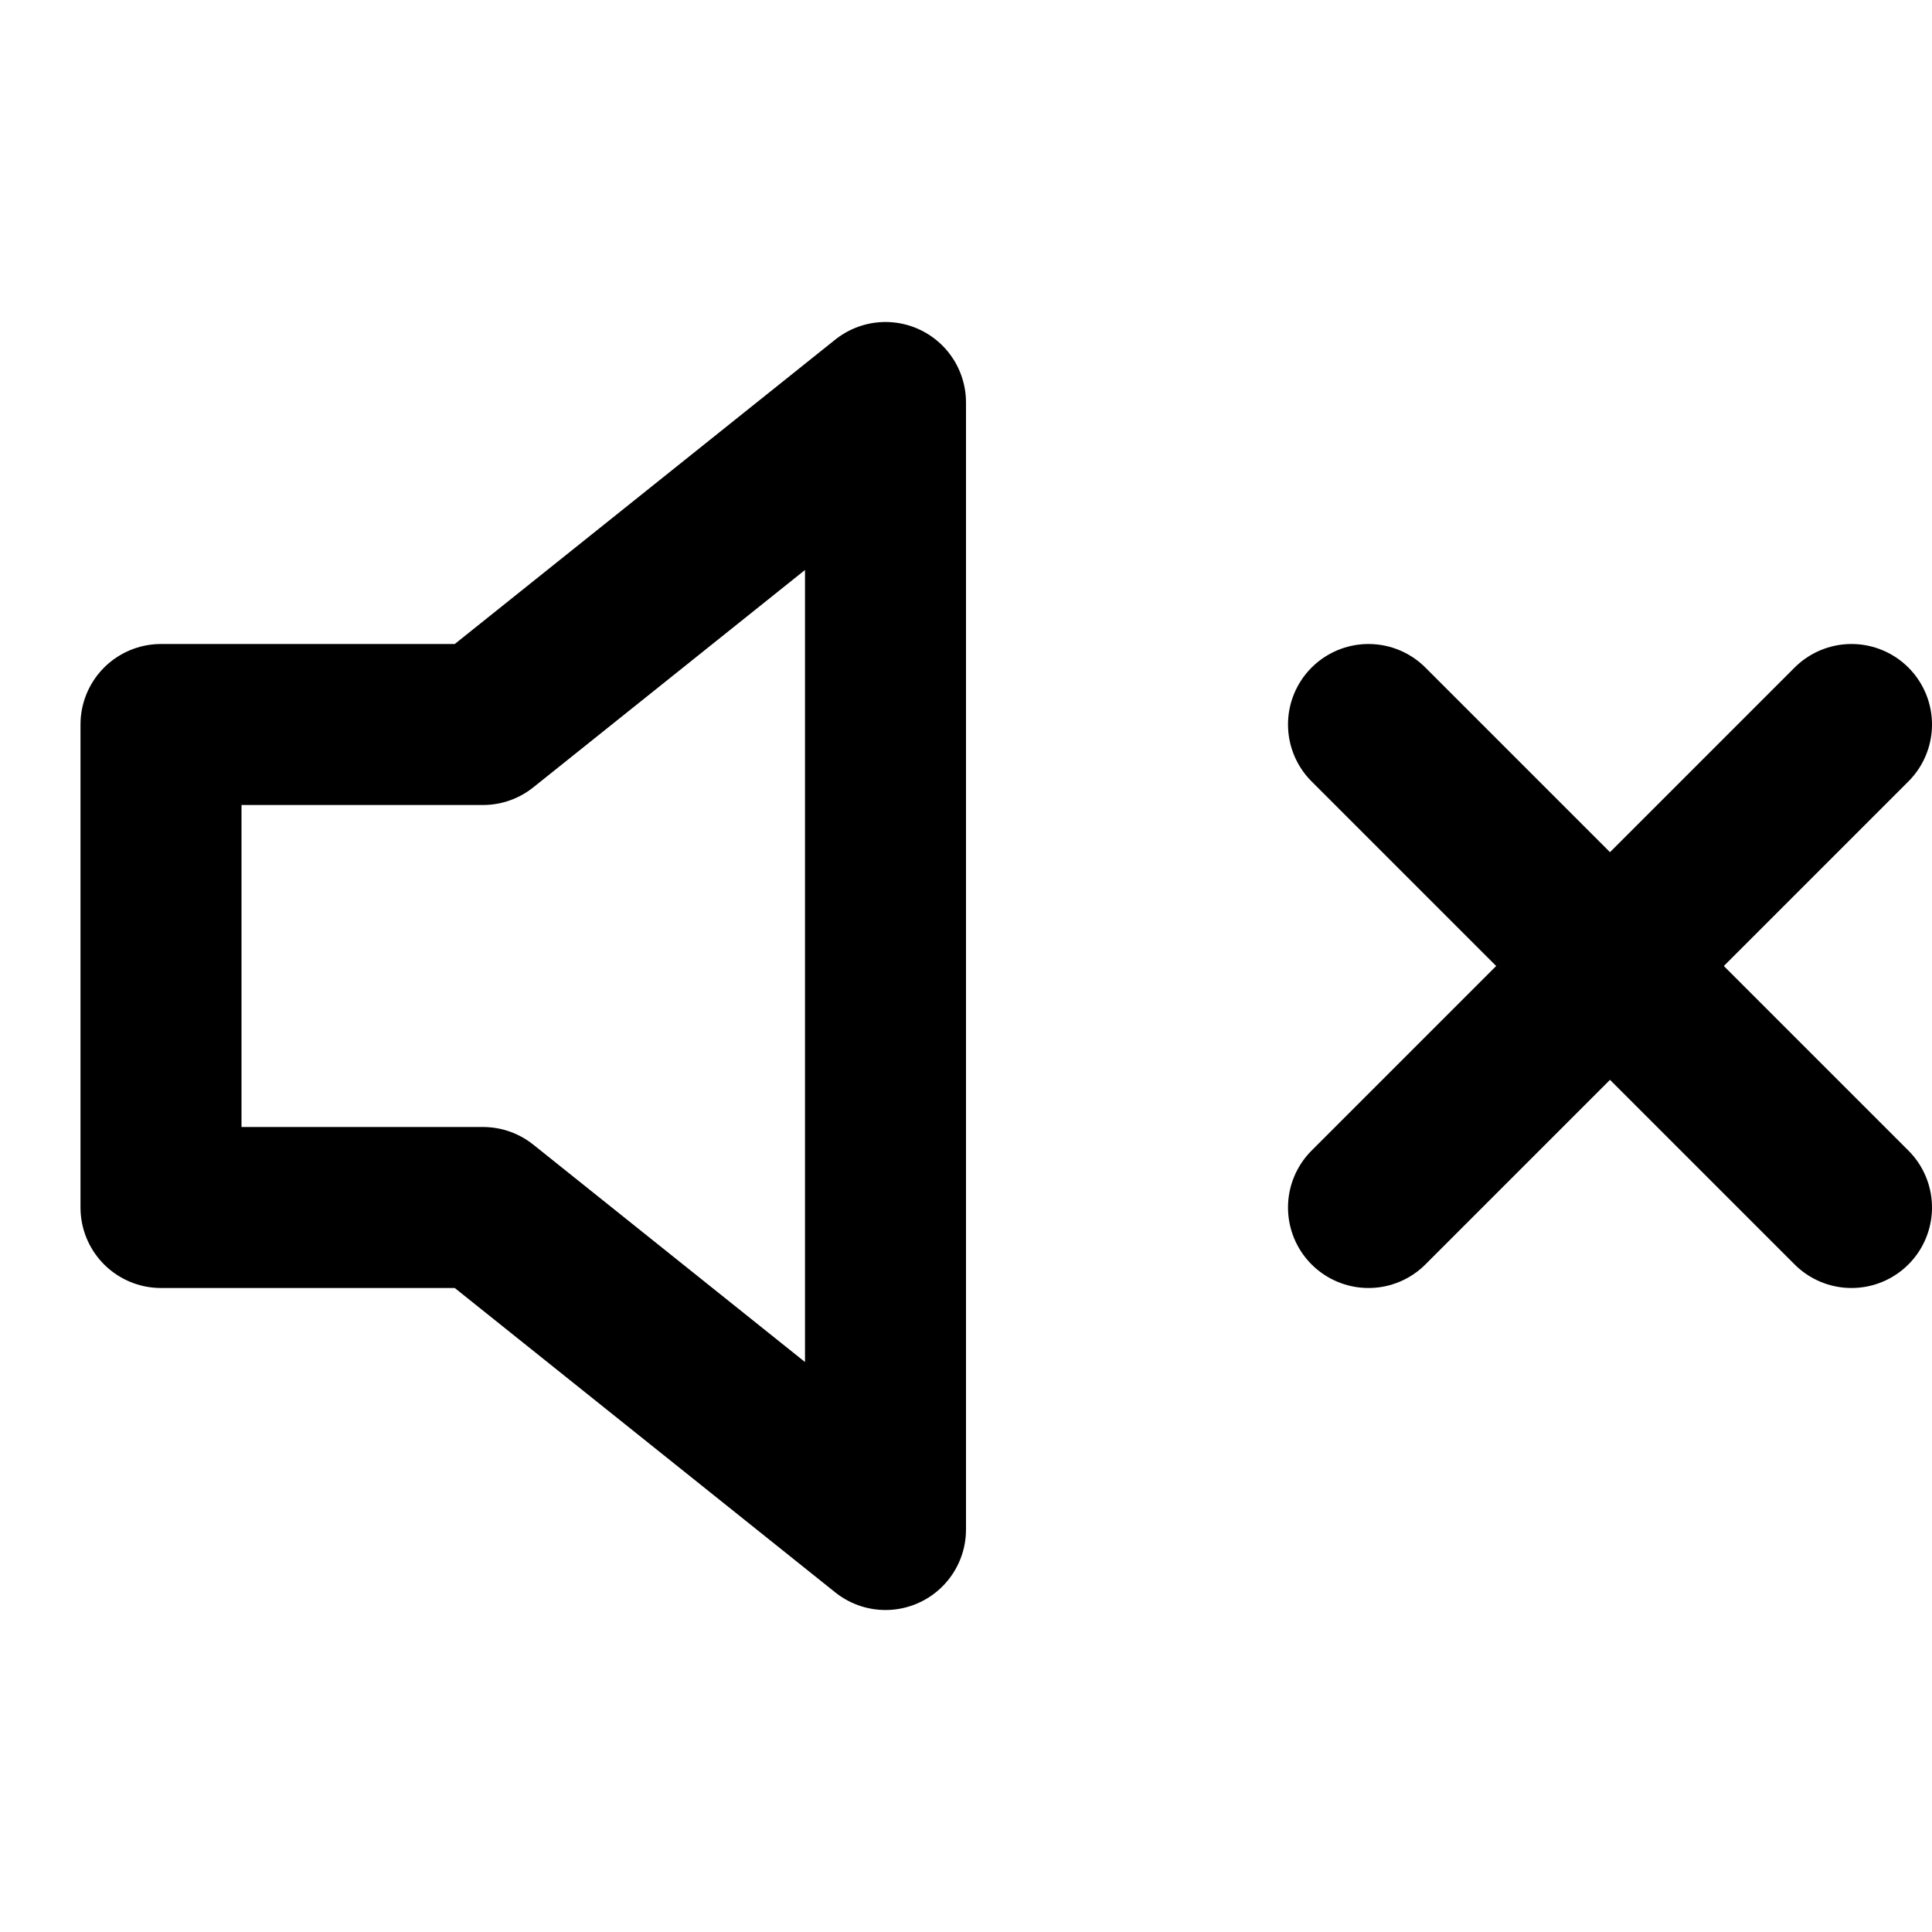
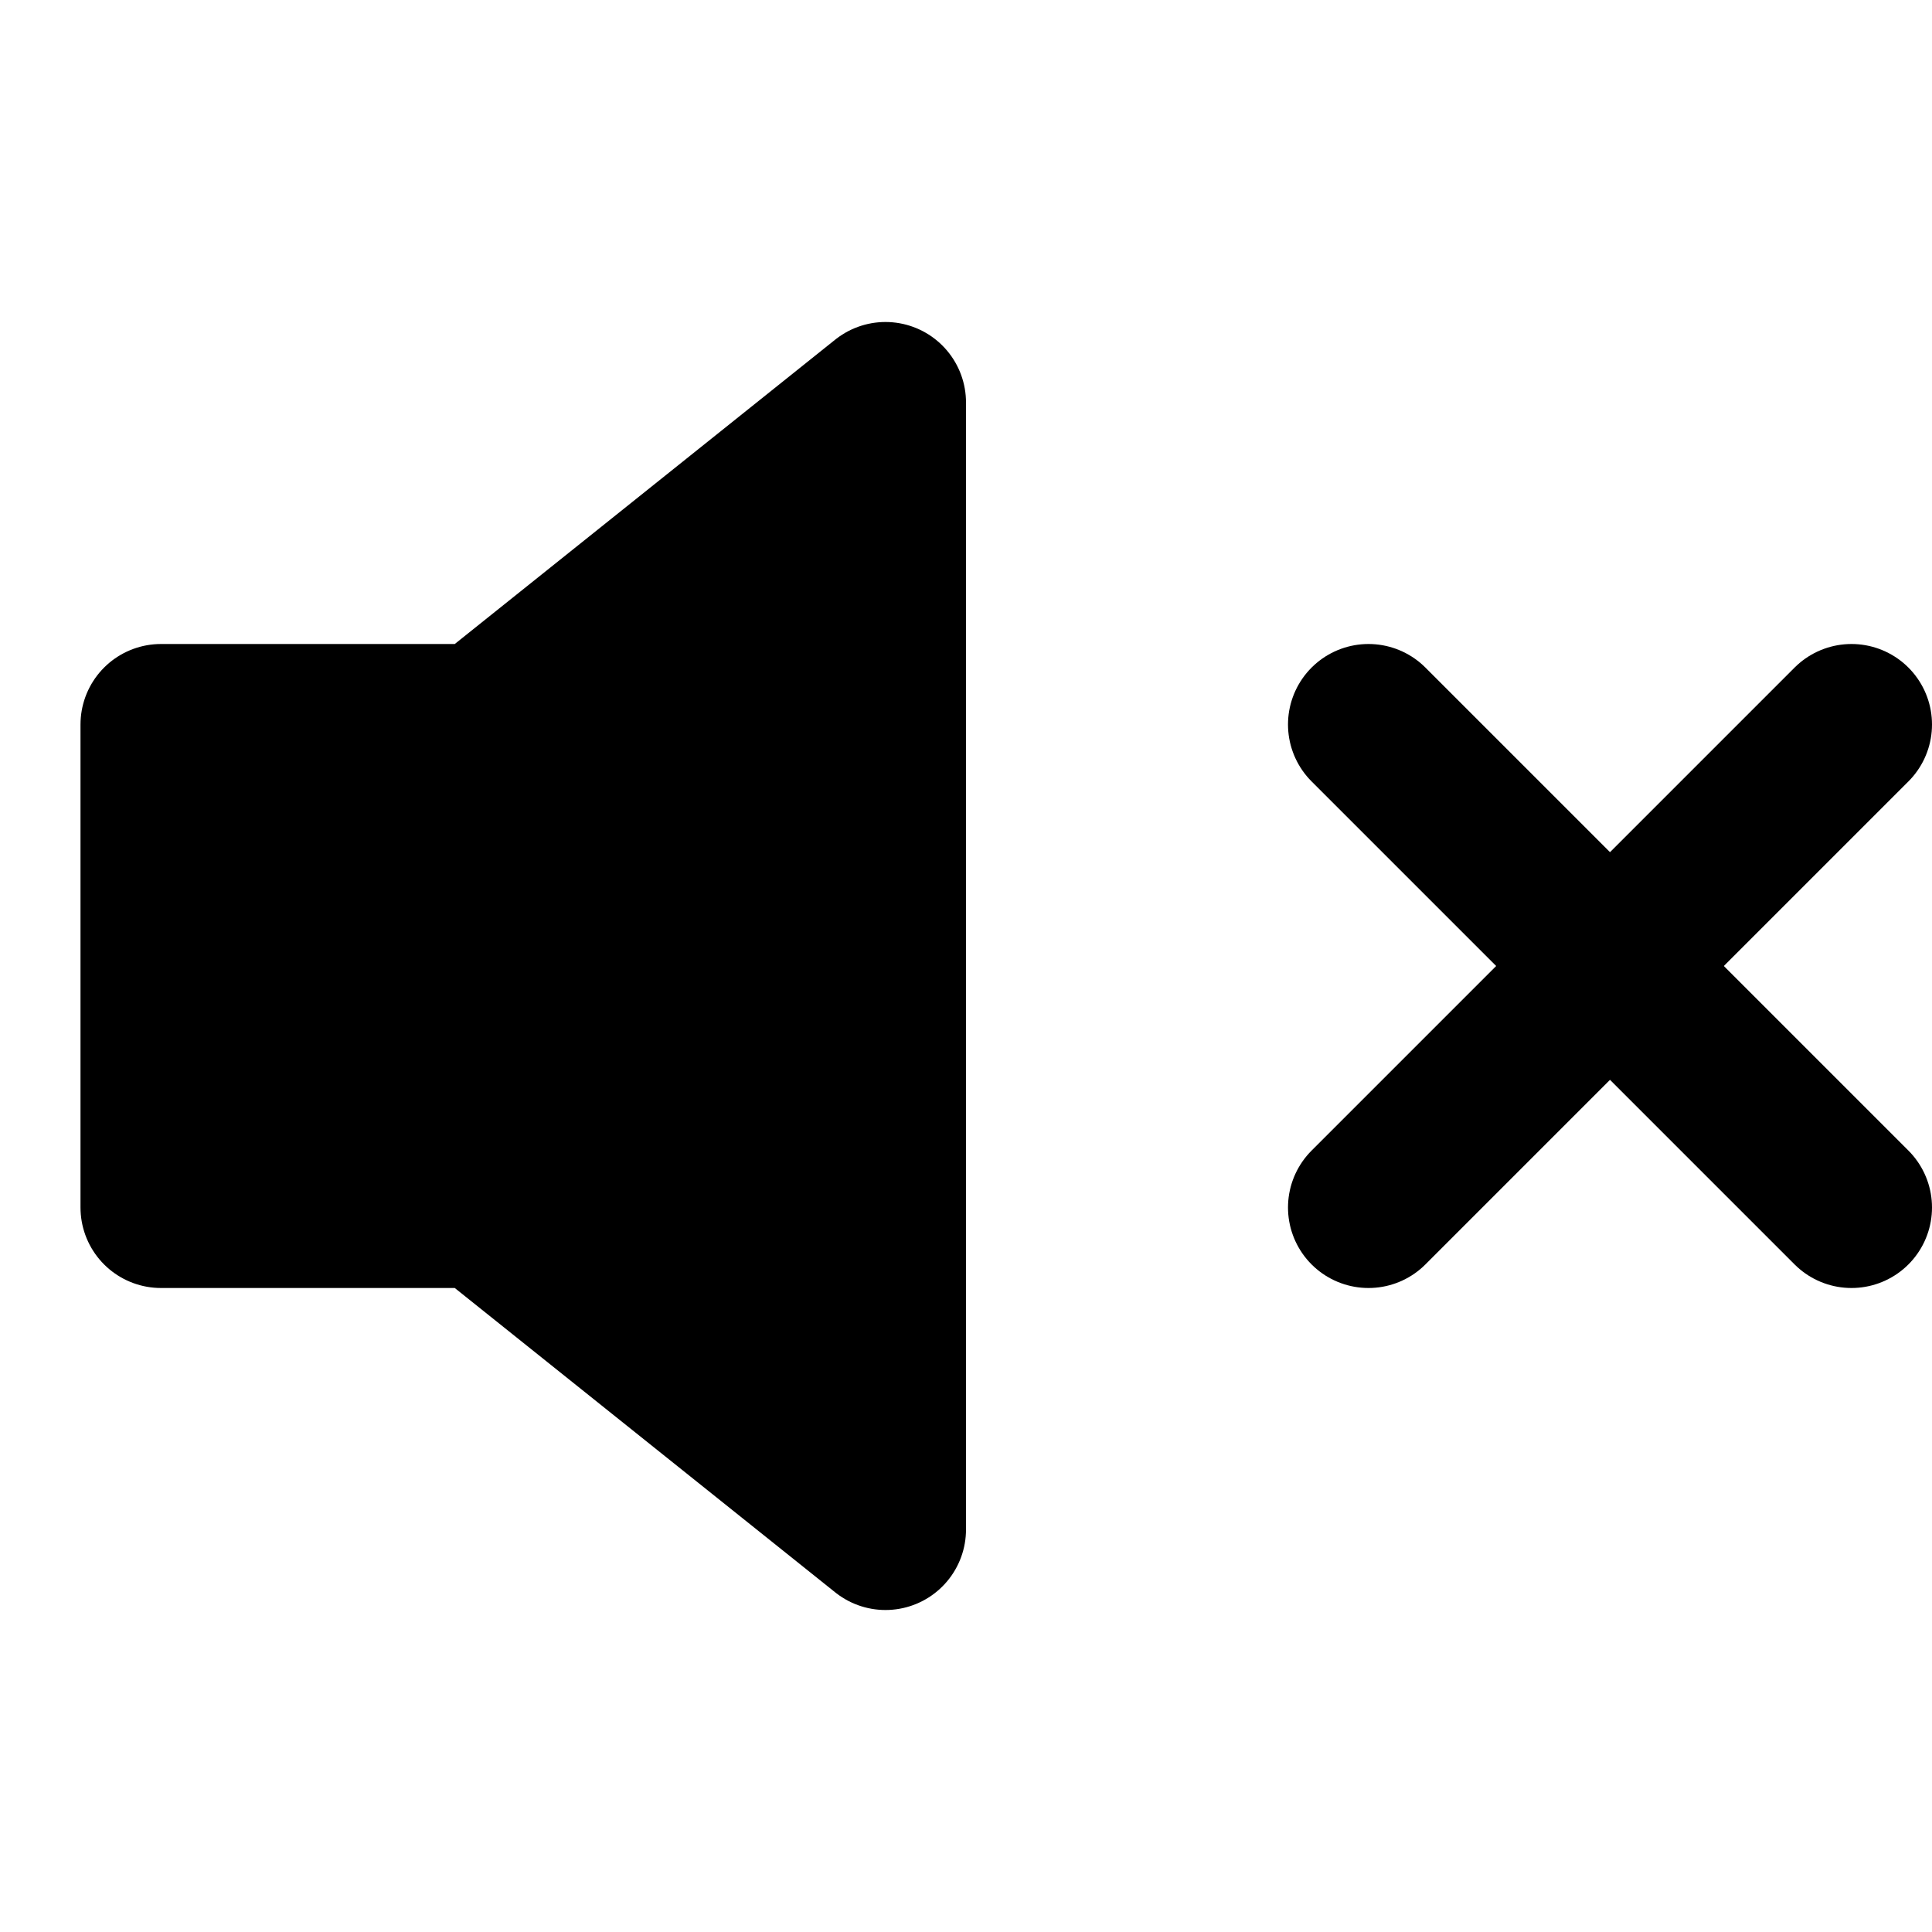
- <svg xmlns="http://www.w3.org/2000/svg" width="24" height="24" viewBox="0 0 24 24" fill="none" stroke="currentColor" stroke-width="2" stroke-linecap="round" stroke-linejoin="round" class="feather feather-volume-x">
+ <svg xmlns="http://www.w3.org/2000/svg" width="24" height="24" viewBox="0 0 24 24" fill="currentColor" stroke="currentColor" stroke-width="2" stroke-linecap="round" stroke-linejoin="round" class="feather feather-volume-x">
  <polygon points="11 5 6 9 2 9 2 15 6 15 11 19 11 5" />
  <line x1="23" y1="9" x2="17" y2="15" />
  <line x1="17" y1="9" x2="23" y2="15" />
</svg>
